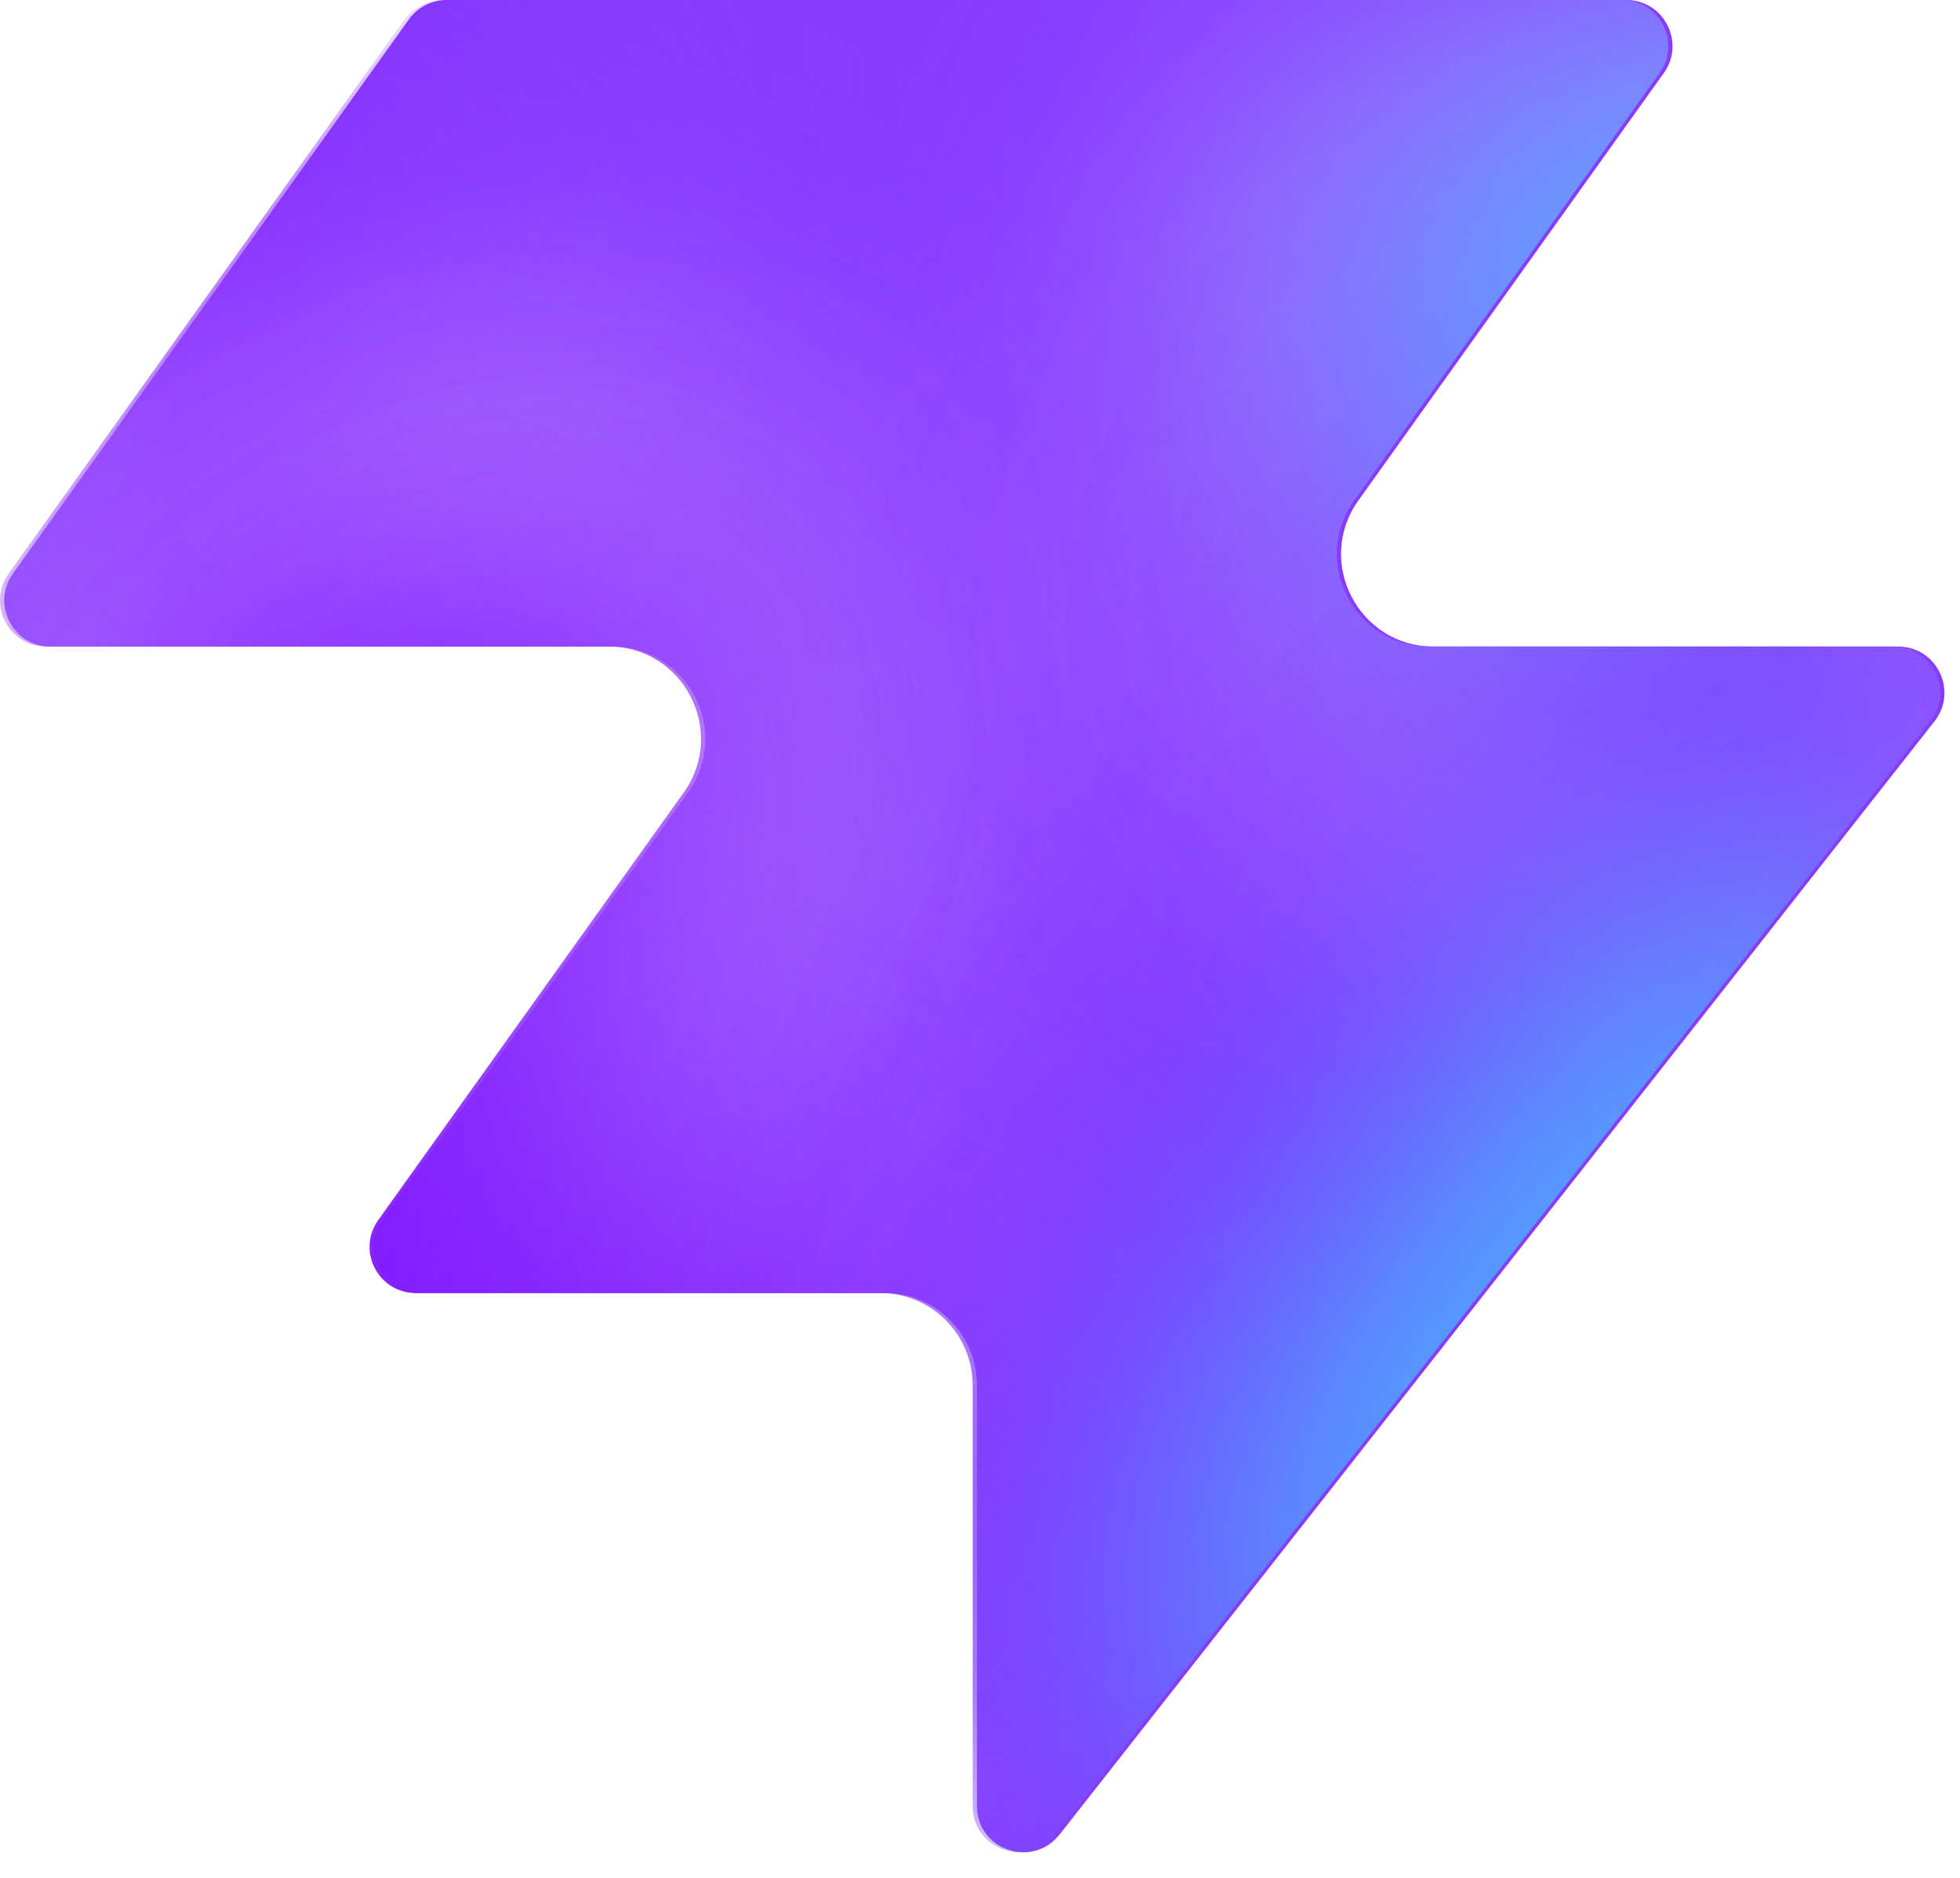
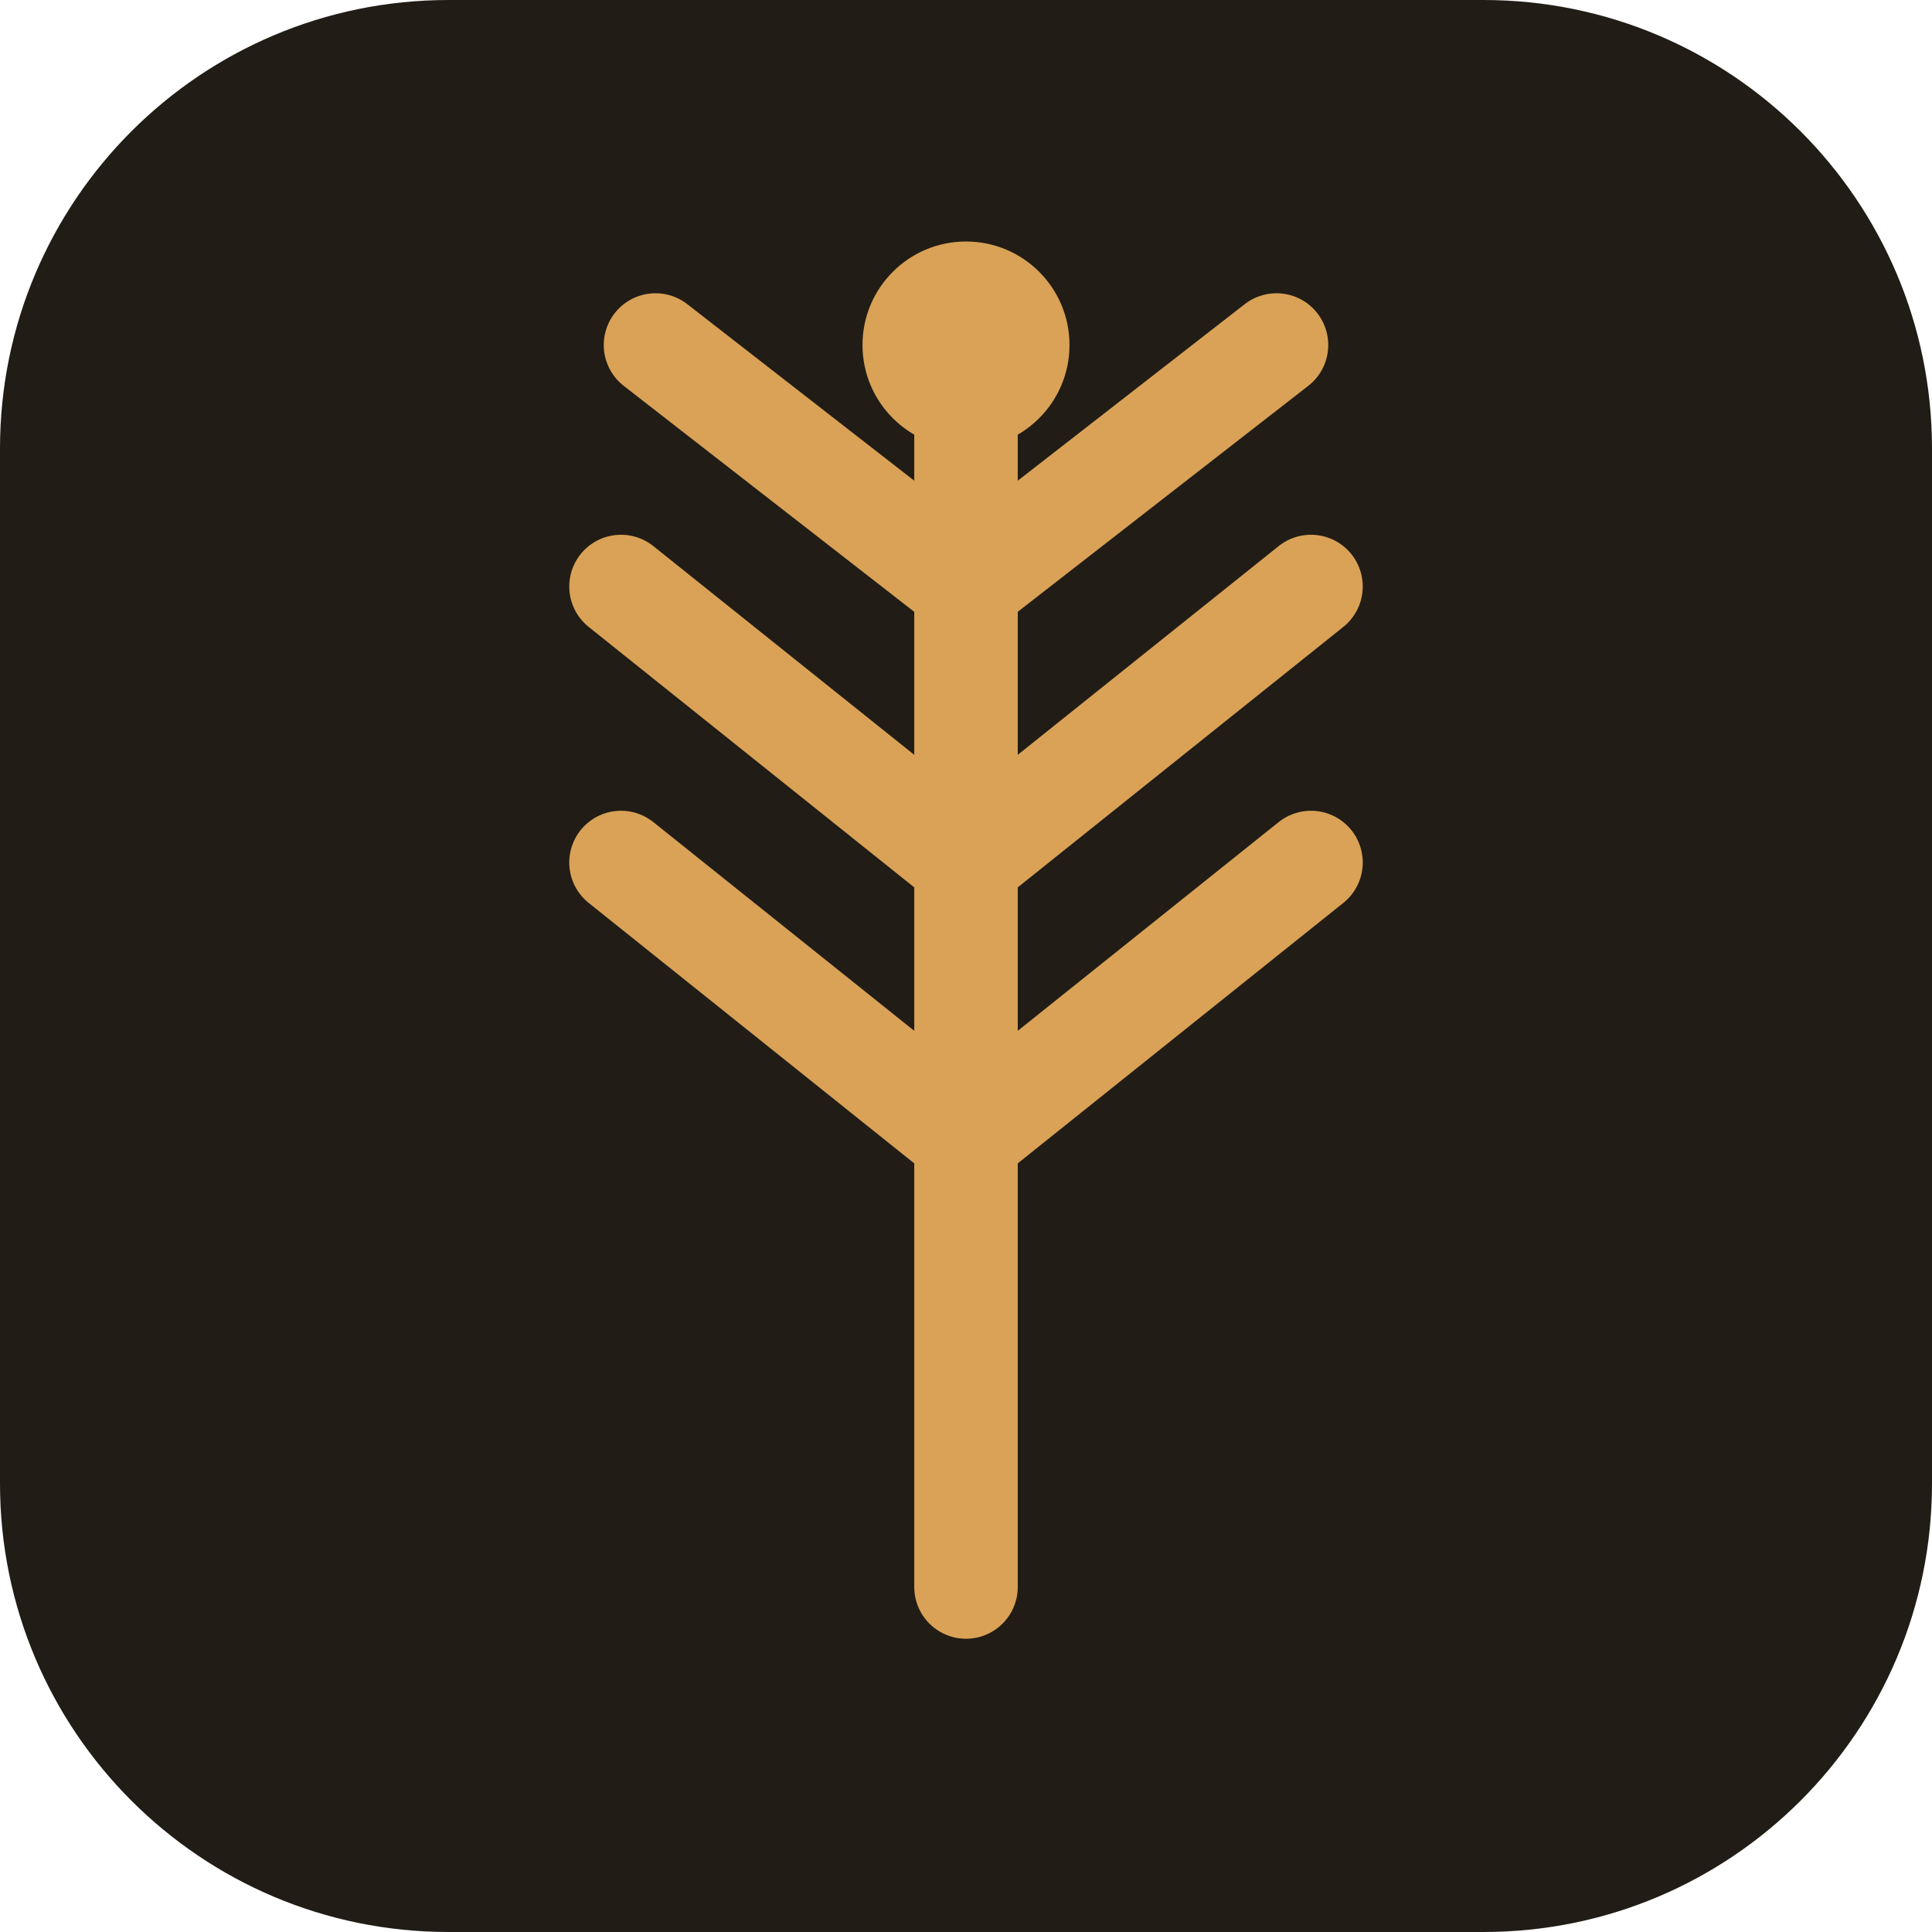
- <svg xmlns="http://www.w3.org/2000/svg" width="48" height="46" fill="none" viewBox="0 0 48 46">
-   <path fill="#863bff" d="M25.946 44.938c-.664.845-2.021.375-2.021-.698V33.937a2.26 2.26 0 0 0-2.262-2.262H10.287c-.92 0-1.456-1.04-.92-1.788l7.48-10.471c1.07-1.497 0-3.578-1.842-3.578H1.237c-.92 0-1.456-1.04-.92-1.788L10.013.474c.214-.297.556-.474.92-.474h28.894c.92 0 1.456 1.04.92 1.788l-7.48 10.471c-1.07 1.498 0 3.579 1.842 3.579h11.377c.943 0 1.473 1.088.89 1.83L25.947 44.94z" style="fill:#863bff;fill:color(display-p3 .525 .23 1);fill-opacity:1" />
-   <mask id="a" width="48" height="46" x="0" y="0" maskUnits="userSpaceOnUse" style="mask-type:alpha">
-     <path fill="#000" d="M25.842 44.938c-.664.844-2.021.375-2.021-.698V33.937a2.26 2.26 0 0 0-2.262-2.262H10.183c-.92 0-1.456-1.04-.92-1.788l7.48-10.471c1.07-1.498 0-3.579-1.842-3.579H1.133c-.92 0-1.456-1.04-.92-1.787L9.91.473c.214-.297.556-.474.92-.474h28.894c.92 0 1.456 1.04.92 1.788l-7.48 10.471c-1.07 1.498 0 3.578 1.842 3.578h11.377c.943 0 1.473 1.088.89 1.832L25.843 44.94z" style="fill:#000;fill-opacity:1" />
-   </mask>
-   <g mask="url(#a)">
-     <g filter="url(#b)">
-       <ellipse cx="5.508" cy="14.704" fill="#ede6ff" rx="5.508" ry="14.704" style="fill:#ede6ff;fill:color(display-p3 .927 .903 1);fill-opacity:1" transform="matrix(.00324 1 1 -.00324 -4.47 31.516)" />
-     </g>
-     <g filter="url(#c)">
-       <ellipse cx="10.399" cy="29.851" fill="#ede6ff" rx="10.399" ry="29.851" style="fill:#ede6ff;fill:color(display-p3 .927 .903 1);fill-opacity:1" transform="matrix(.00324 1 1 -.00324 -39.328 7.883)" />
-     </g>
-     <g filter="url(#d)">
-       <ellipse cx="5.508" cy="30.487" fill="#7e14ff" rx="5.508" ry="30.487" style="fill:#7e14ff;fill:color(display-p3 .492 .077 1);fill-opacity:1" transform="rotate(89.814 -25.913 -14.639)scale(1 -1)" />
-     </g>
-     <g filter="url(#e)">
-       <ellipse cx="5.508" cy="30.599" fill="#7e14ff" rx="5.508" ry="30.599" style="fill:#7e14ff;fill:color(display-p3 .492 .077 1);fill-opacity:1" transform="rotate(89.814 -32.644 -3.334)scale(1 -1)" />
-     </g>
-     <g filter="url(#f)">
-       <ellipse cx="5.508" cy="30.599" fill="#7e14ff" rx="5.508" ry="30.599" style="fill:#7e14ff;fill:color(display-p3 .492 .077 1);fill-opacity:1" transform="matrix(.00324 1 1 -.00324 -34.34 30.47)" />
-     </g>
-     <g filter="url(#g)">
-       <ellipse cx="14.072" cy="22.078" fill="#ede6ff" rx="14.072" ry="22.078" style="fill:#ede6ff;fill:color(display-p3 .927 .903 1);fill-opacity:1" transform="rotate(93.35 24.506 48.493)scale(-1 1)" />
-     </g>
-     <g filter="url(#h)">
-       <ellipse cx="3.47" cy="21.501" fill="#7e14ff" rx="3.47" ry="21.501" style="fill:#7e14ff;fill:color(display-p3 .492 .077 1);fill-opacity:1" transform="rotate(89.009 28.708 47.59)scale(-1 1)" />
-     </g>
-     <g filter="url(#i)">
-       <ellipse cx="3.47" cy="21.501" fill="#7e14ff" rx="3.47" ry="21.501" style="fill:#7e14ff;fill:color(display-p3 .492 .077 1);fill-opacity:1" transform="rotate(89.009 28.708 47.59)scale(-1 1)" />
-     </g>
-     <g filter="url(#j)">
-       <ellipse cx=".387" cy="8.972" fill="#7e14ff" rx="4.407" ry="29.108" style="fill:#7e14ff;fill:color(display-p3 .492 .077 1);fill-opacity:1" transform="rotate(39.51 .387 8.972)" />
-     </g>
-     <g filter="url(#k)">
-       <ellipse cx="47.523" cy="-6.092" fill="#7e14ff" rx="4.407" ry="29.108" style="fill:#7e14ff;fill:color(display-p3 .492 .077 1);fill-opacity:1" transform="rotate(37.892 47.523 -6.092)" />
-     </g>
-     <g filter="url(#l)">
-       <ellipse cx="41.412" cy="6.333" fill="#47bfff" rx="5.971" ry="9.665" style="fill:#47bfff;fill:color(display-p3 .28 .748 1);fill-opacity:1" transform="rotate(37.892 41.412 6.333)" />
-     </g>
-     <g filter="url(#m)">
-       <ellipse cx="-1.879" cy="38.332" fill="#7e14ff" rx="4.407" ry="29.108" style="fill:#7e14ff;fill:color(display-p3 .492 .077 1);fill-opacity:1" transform="rotate(37.892 -1.88 38.332)" />
-     </g>
-     <g filter="url(#n)">
-       <ellipse cx="-1.879" cy="38.332" fill="#7e14ff" rx="4.407" ry="29.108" style="fill:#7e14ff;fill:color(display-p3 .492 .077 1);fill-opacity:1" transform="rotate(37.892 -1.88 38.332)" />
-     </g>
-     <g filter="url(#o)">
-       <ellipse cx="35.651" cy="29.907" fill="#7e14ff" rx="4.407" ry="29.108" style="fill:#7e14ff;fill:color(display-p3 .492 .077 1);fill-opacity:1" transform="rotate(37.892 35.651 29.907)" />
-     </g>
-     <g filter="url(#p)">
-       <ellipse cx="38.418" cy="32.4" fill="#47bfff" rx="5.971" ry="15.297" style="fill:#47bfff;fill:color(display-p3 .28 .748 1);fill-opacity:1" transform="rotate(37.892 38.418 32.4)" />
-     </g>
-   </g>
-   <defs>
-     <filter id="b" width="60.045" height="41.654" x="-19.77" y="16.149" color-interpolation-filters="sRGB" filterUnits="userSpaceOnUse">
-       <feFlood flood-opacity="0" result="BackgroundImageFix" />
-       <feBlend in="SourceGraphic" in2="BackgroundImageFix" result="shape" />
-       <feGaussianBlur result="effect1_foregroundBlur_2002_17158" stdDeviation="7.659" />
-     </filter>
-     <filter id="c" width="90.34" height="51.437" x="-54.613" y="-7.533" color-interpolation-filters="sRGB" filterUnits="userSpaceOnUse">
-       <feFlood flood-opacity="0" result="BackgroundImageFix" />
-       <feBlend in="SourceGraphic" in2="BackgroundImageFix" result="shape" />
-       <feGaussianBlur result="effect1_foregroundBlur_2002_17158" stdDeviation="7.659" />
-     </filter>
-     <filter id="d" width="79.355" height="29.4" x="-49.64" y="2.03" color-interpolation-filters="sRGB" filterUnits="userSpaceOnUse">
-       <feFlood flood-opacity="0" result="BackgroundImageFix" />
-       <feBlend in="SourceGraphic" in2="BackgroundImageFix" result="shape" />
-       <feGaussianBlur result="effect1_foregroundBlur_2002_17158" stdDeviation="4.596" />
-     </filter>
-     <filter id="e" width="79.579" height="29.4" x="-45.045" y="20.029" color-interpolation-filters="sRGB" filterUnits="userSpaceOnUse">
-       <feFlood flood-opacity="0" result="BackgroundImageFix" />
-       <feBlend in="SourceGraphic" in2="BackgroundImageFix" result="shape" />
-       <feGaussianBlur result="effect1_foregroundBlur_2002_17158" stdDeviation="4.596" />
-     </filter>
-     <filter id="f" width="79.579" height="29.4" x="-43.513" y="21.178" color-interpolation-filters="sRGB" filterUnits="userSpaceOnUse">
-       <feFlood flood-opacity="0" result="BackgroundImageFix" />
-       <feBlend in="SourceGraphic" in2="BackgroundImageFix" result="shape" />
-       <feGaussianBlur result="effect1_foregroundBlur_2002_17158" stdDeviation="4.596" />
-     </filter>
-     <filter id="g" width="74.749" height="58.852" x="15.756" y="-17.901" color-interpolation-filters="sRGB" filterUnits="userSpaceOnUse">
-       <feFlood flood-opacity="0" result="BackgroundImageFix" />
-       <feBlend in="SourceGraphic" in2="BackgroundImageFix" result="shape" />
-       <feGaussianBlur result="effect1_foregroundBlur_2002_17158" stdDeviation="7.659" />
-     </filter>
-     <filter id="h" width="61.377" height="25.362" x="23.548" y="2.284" color-interpolation-filters="sRGB" filterUnits="userSpaceOnUse">
-       <feFlood flood-opacity="0" result="BackgroundImageFix" />
-       <feBlend in="SourceGraphic" in2="BackgroundImageFix" result="shape" />
-       <feGaussianBlur result="effect1_foregroundBlur_2002_17158" stdDeviation="4.596" />
-     </filter>
-     <filter id="i" width="61.377" height="25.362" x="23.548" y="2.284" color-interpolation-filters="sRGB" filterUnits="userSpaceOnUse">
-       <feFlood flood-opacity="0" result="BackgroundImageFix" />
-       <feBlend in="SourceGraphic" in2="BackgroundImageFix" result="shape" />
-       <feGaussianBlur result="effect1_foregroundBlur_2002_17158" stdDeviation="4.596" />
-     </filter>
-     <filter id="j" width="56.045" height="63.649" x="-27.636" y="-22.853" color-interpolation-filters="sRGB" filterUnits="userSpaceOnUse">
-       <feFlood flood-opacity="0" result="BackgroundImageFix" />
-       <feBlend in="SourceGraphic" in2="BackgroundImageFix" result="shape" />
-       <feGaussianBlur result="effect1_foregroundBlur_2002_17158" stdDeviation="4.596" />
-     </filter>
-     <filter id="k" width="54.814" height="64.646" x="20.116" y="-38.415" color-interpolation-filters="sRGB" filterUnits="userSpaceOnUse">
-       <feFlood flood-opacity="0" result="BackgroundImageFix" />
-       <feBlend in="SourceGraphic" in2="BackgroundImageFix" result="shape" />
-       <feGaussianBlur result="effect1_foregroundBlur_2002_17158" stdDeviation="4.596" />
-     </filter>
-     <filter id="l" width="33.541" height="35.313" x="24.641" y="-11.323" color-interpolation-filters="sRGB" filterUnits="userSpaceOnUse">
-       <feFlood flood-opacity="0" result="BackgroundImageFix" />
-       <feBlend in="SourceGraphic" in2="BackgroundImageFix" result="shape" />
-       <feGaussianBlur result="effect1_foregroundBlur_2002_17158" stdDeviation="4.596" />
-     </filter>
-     <filter id="m" width="54.814" height="64.646" x="-29.286" y="6.009" color-interpolation-filters="sRGB" filterUnits="userSpaceOnUse">
-       <feFlood flood-opacity="0" result="BackgroundImageFix" />
-       <feBlend in="SourceGraphic" in2="BackgroundImageFix" result="shape" />
-       <feGaussianBlur result="effect1_foregroundBlur_2002_17158" stdDeviation="4.596" />
-     </filter>
-     <filter id="n" width="54.814" height="64.646" x="-29.286" y="6.009" color-interpolation-filters="sRGB" filterUnits="userSpaceOnUse">
-       <feFlood flood-opacity="0" result="BackgroundImageFix" />
-       <feBlend in="SourceGraphic" in2="BackgroundImageFix" result="shape" />
-       <feGaussianBlur result="effect1_foregroundBlur_2002_17158" stdDeviation="4.596" />
-     </filter>
-     <filter id="o" width="54.814" height="64.646" x="8.244" y="-2.416" color-interpolation-filters="sRGB" filterUnits="userSpaceOnUse">
-       <feFlood flood-opacity="0" result="BackgroundImageFix" />
-       <feBlend in="SourceGraphic" in2="BackgroundImageFix" result="shape" />
-       <feGaussianBlur result="effect1_foregroundBlur_2002_17158" stdDeviation="4.596" />
-     </filter>
-     <filter id="p" width="39.409" height="43.623" x="18.713" y="10.588" color-interpolation-filters="sRGB" filterUnits="userSpaceOnUse">
-       <feFlood flood-opacity="0" result="BackgroundImageFix" />
-       <feBlend in="SourceGraphic" in2="BackgroundImageFix" result="shape" />
-       <feGaussianBlur result="effect1_foregroundBlur_2002_17158" stdDeviation="4.596" />
-     </filter>
-   </defs>
+ <svg xmlns="http://www.w3.org/2000/svg" width="56" height="56" viewBox="0 0 56 56" fill="none">
+   <rect width="56" height="56" rx="13" fill="#211C15" />
+   <line x1="28" y1="10" x2="28" y2="46" stroke="#D9A257" stroke-width="3" stroke-linecap="round" />
+   <path d="M28 17 L19 10 M28 17 L37 10" stroke="#D9A257" stroke-width="3" stroke-linecap="round" />
+   <path d="M28 25 L18 17 M28 25 L38 17" stroke="#D9A257" stroke-width="3" stroke-linecap="round" />
+   <path d="M28 33 L18 25 M28 33 L38 25" stroke="#D9A257" stroke-width="3" stroke-linecap="round" />
+   <circle cx="28" cy="10" r="3" fill="#D9A257" />
</svg>
